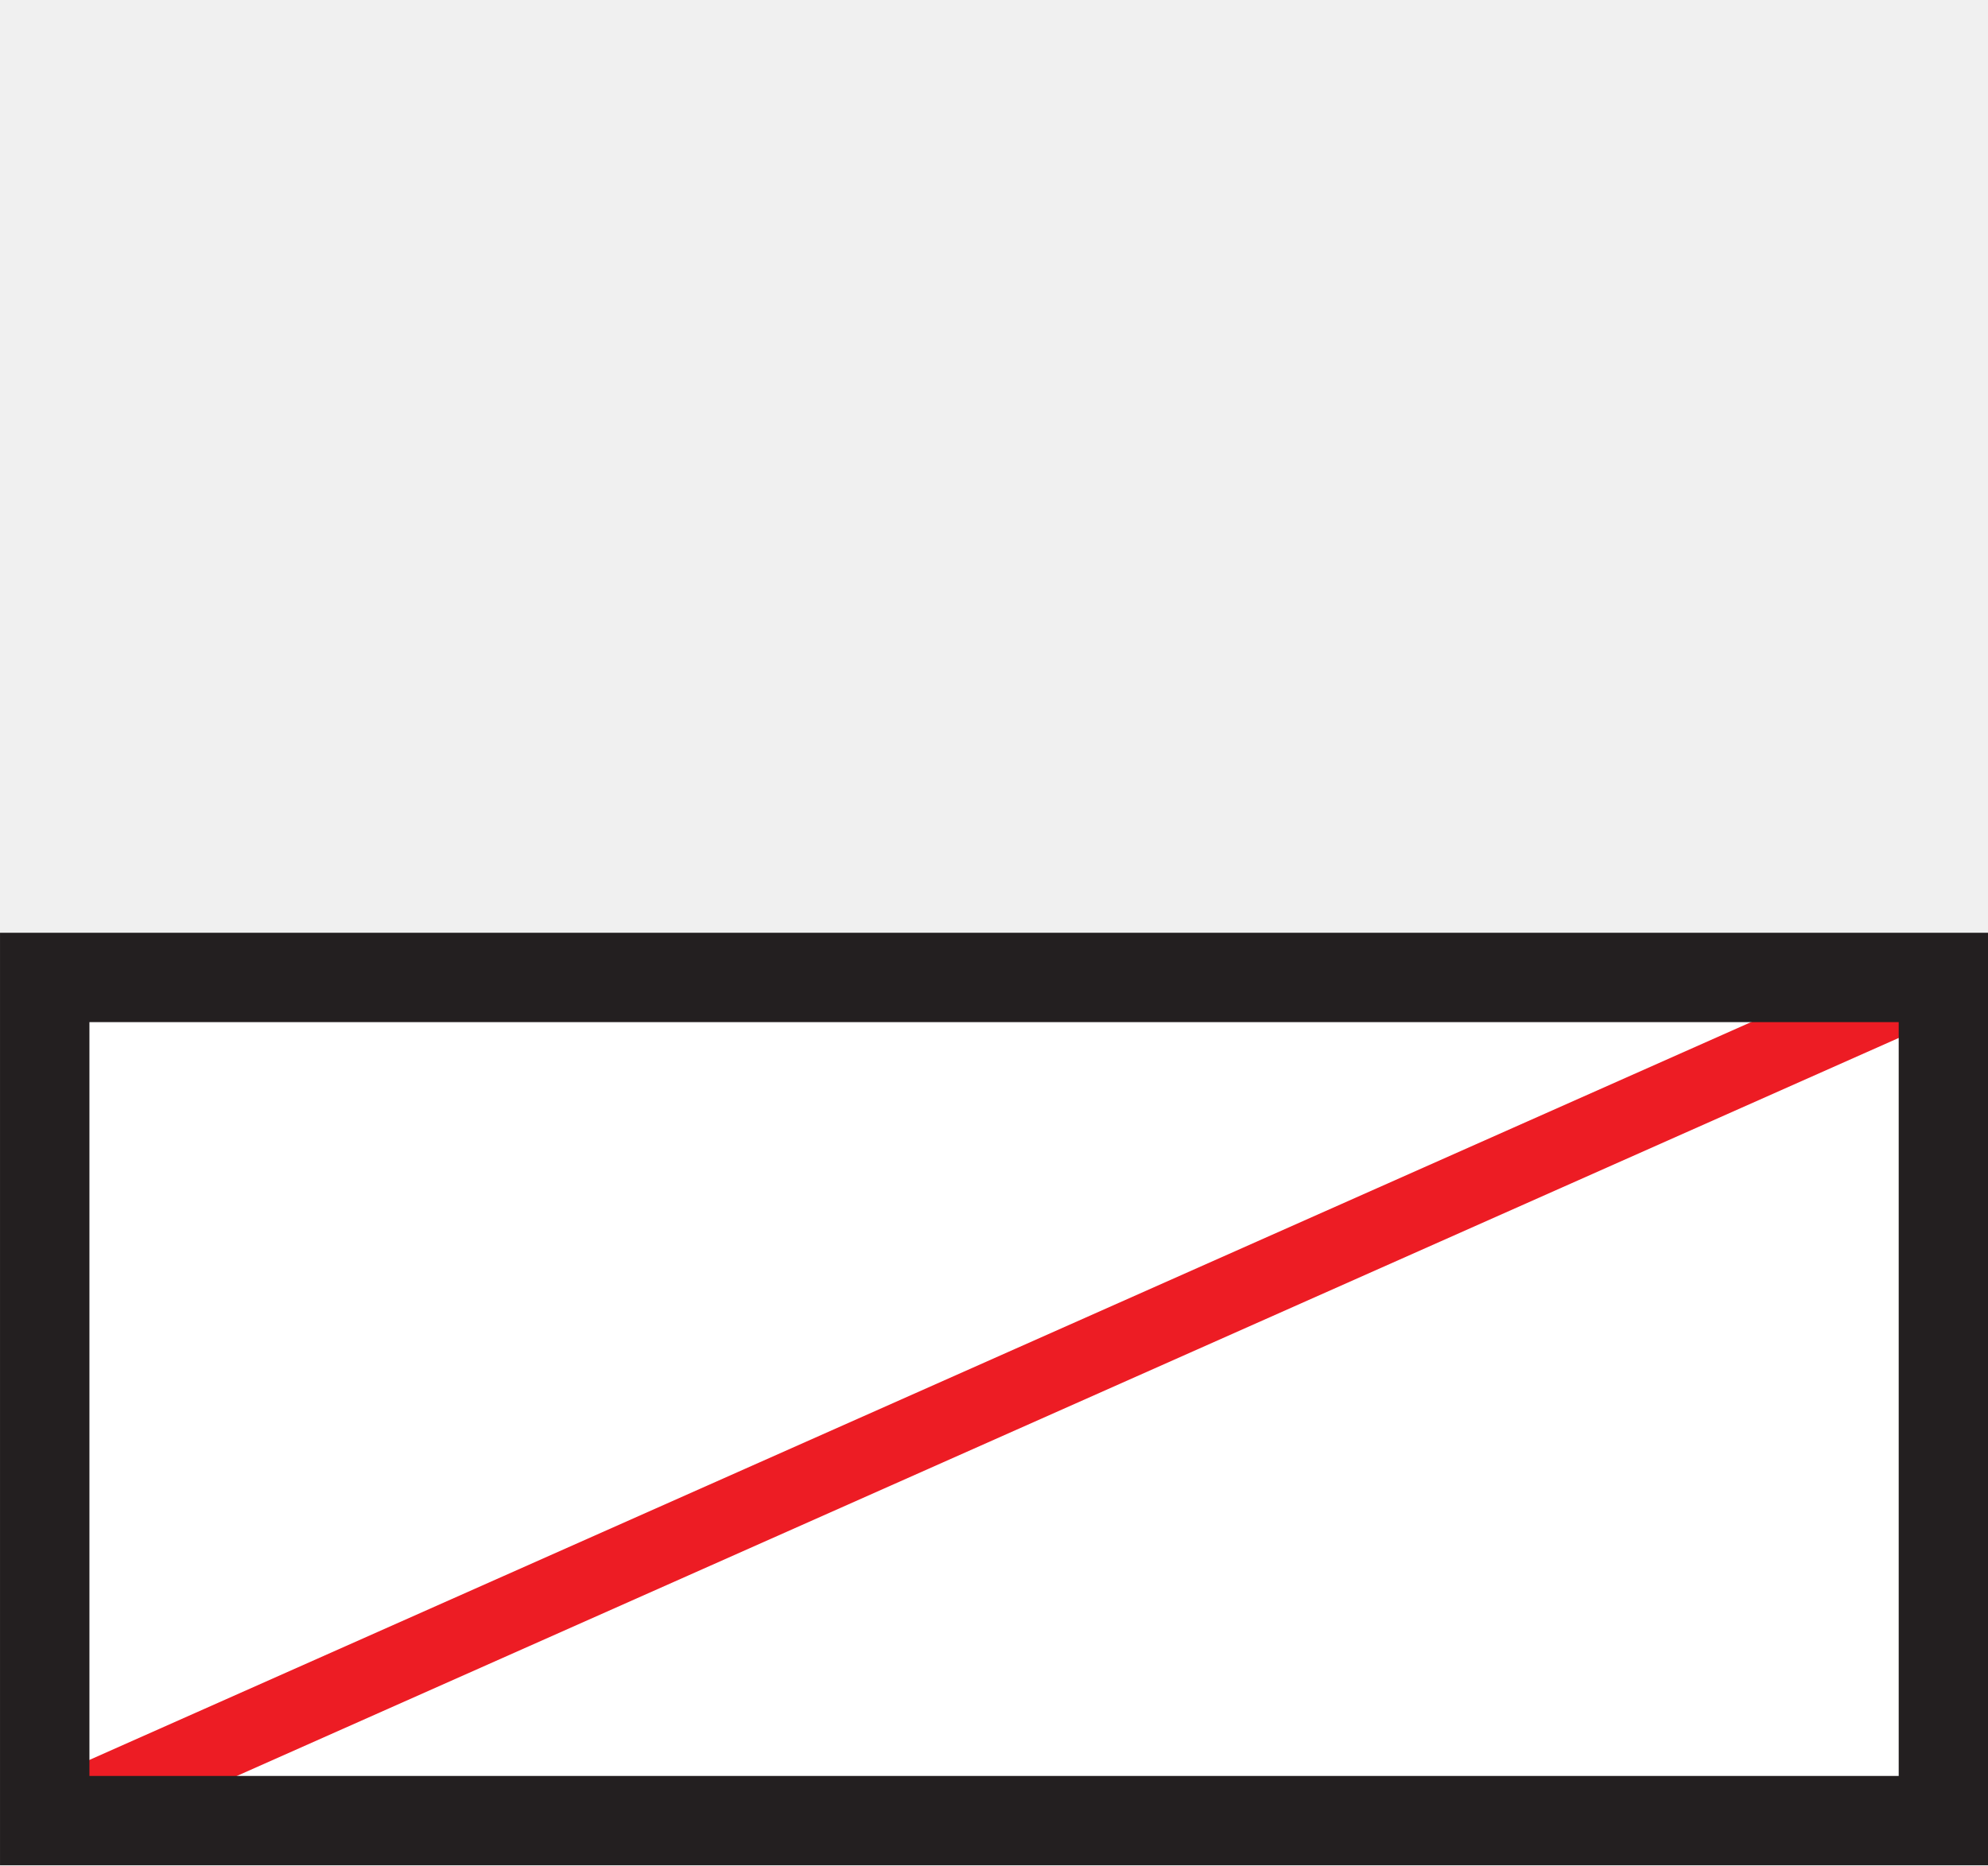
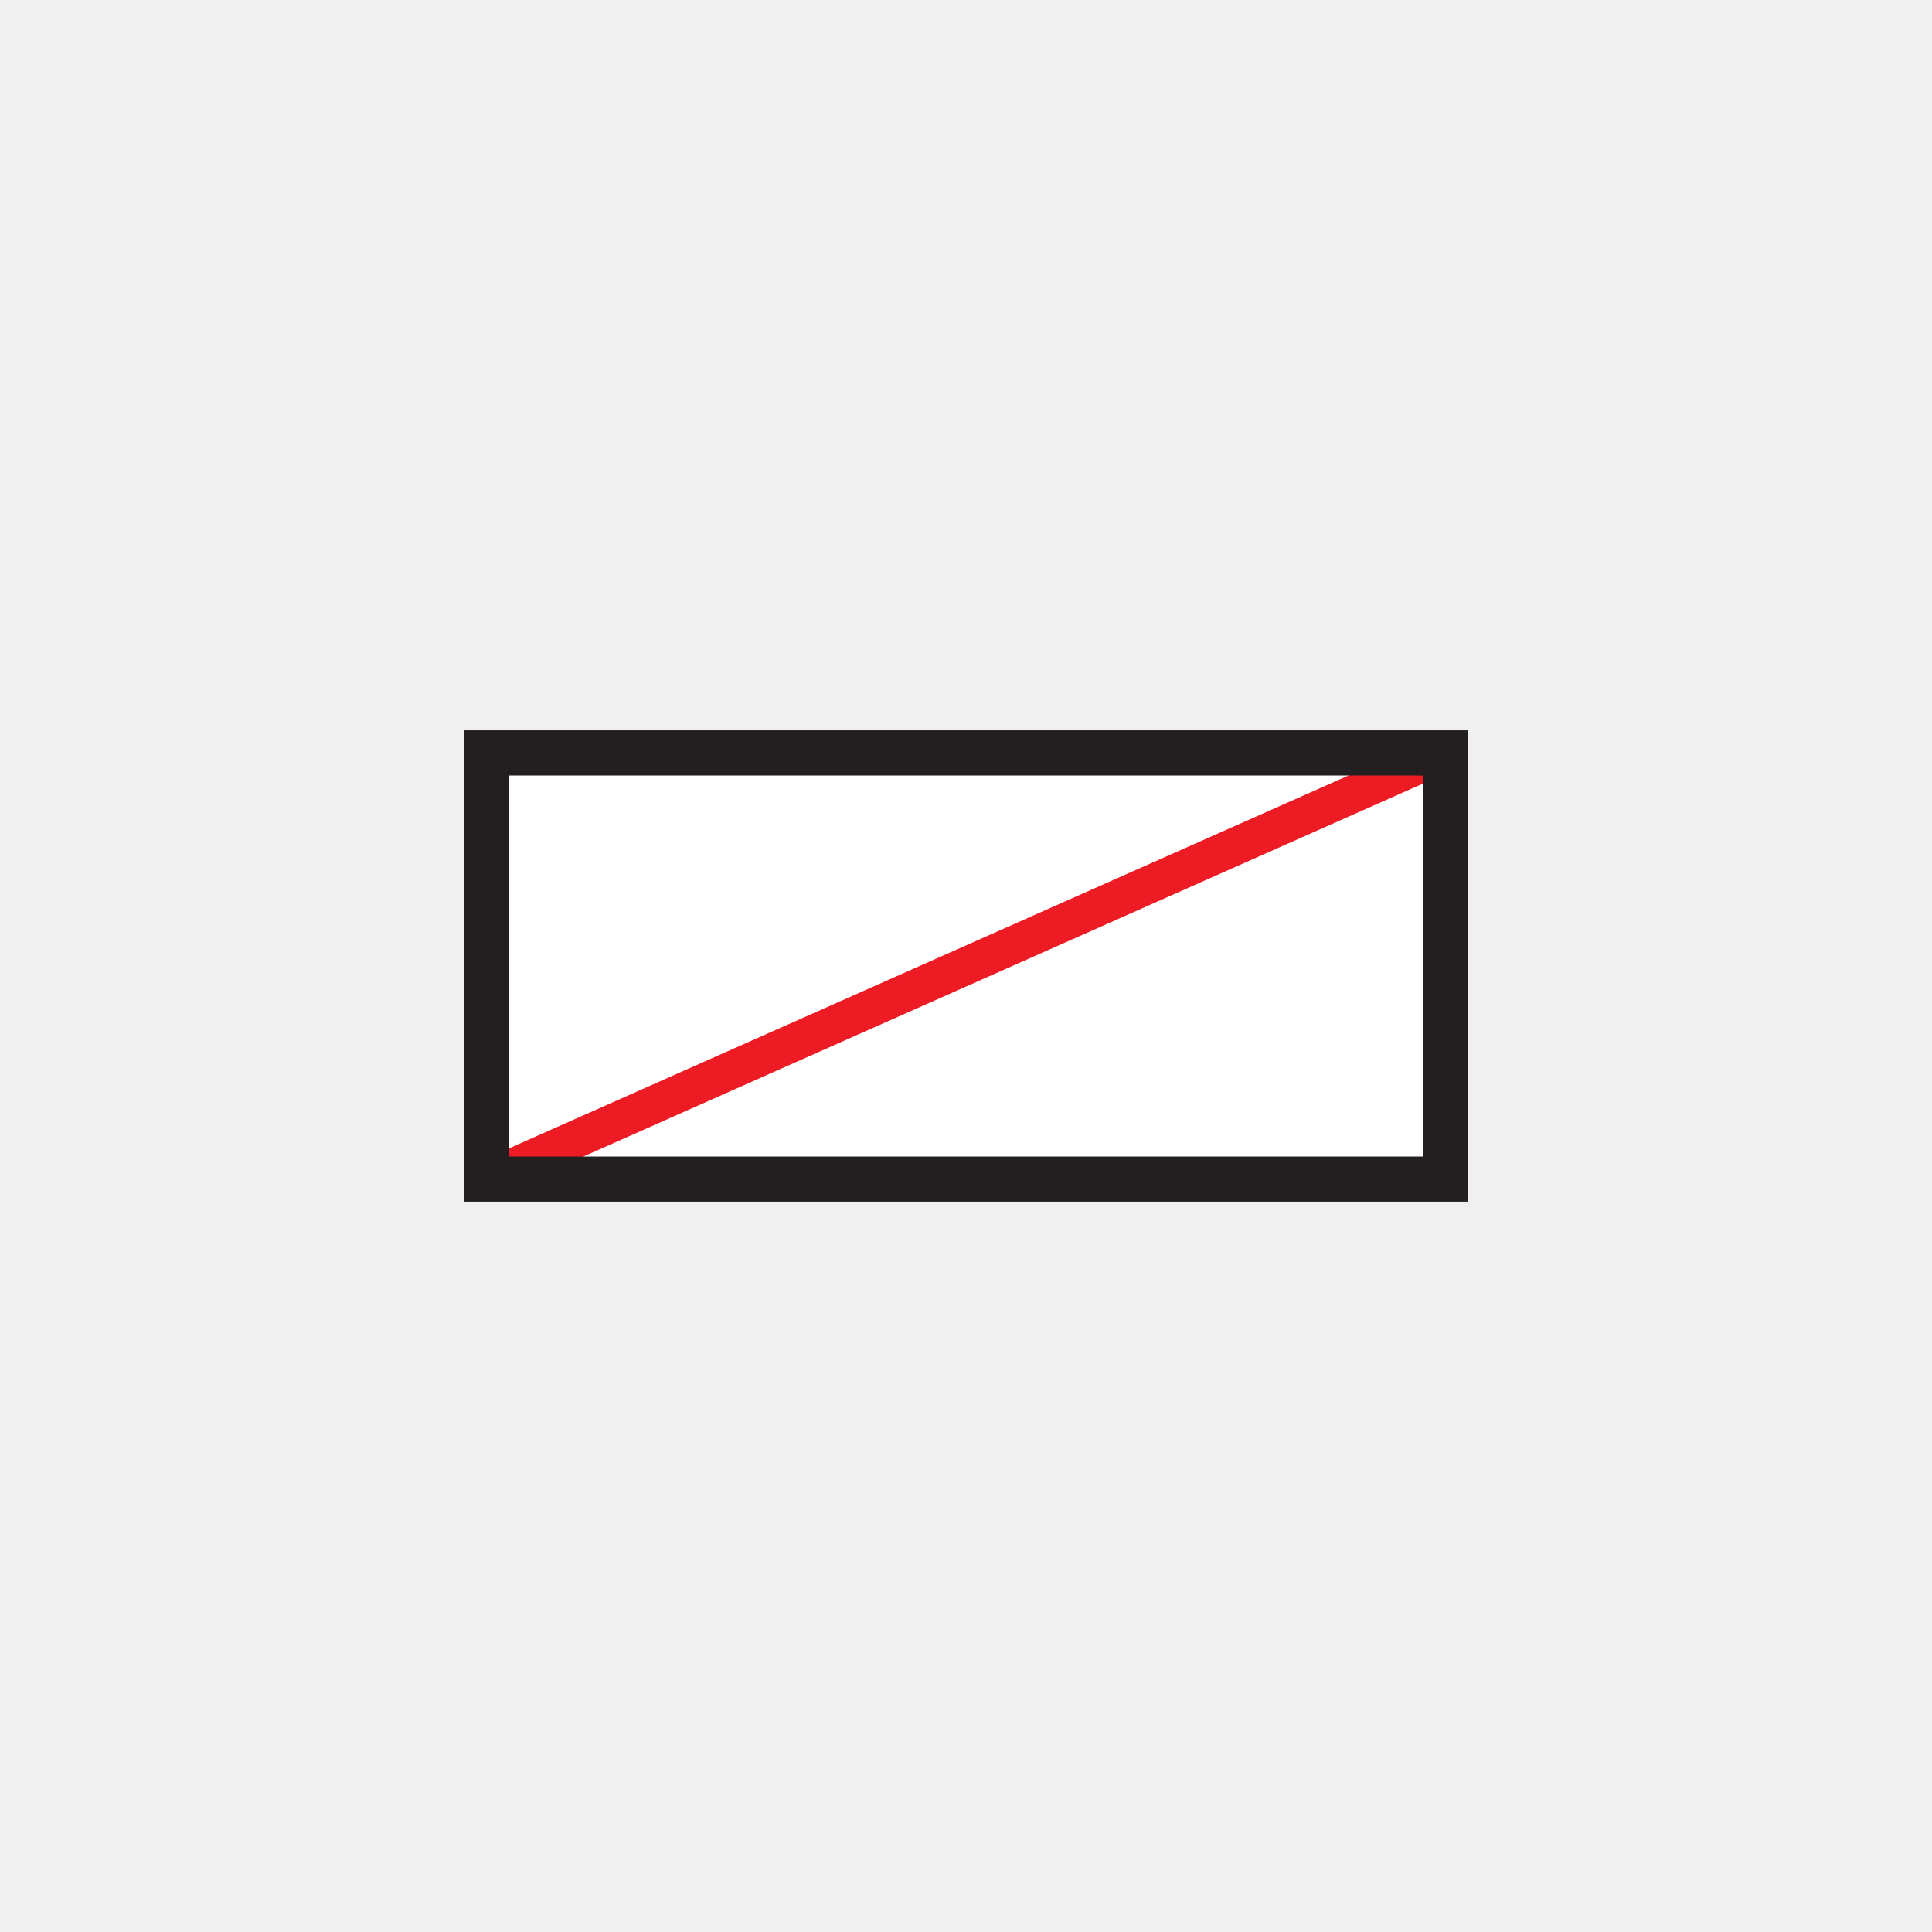
- <svg xmlns="http://www.w3.org/2000/svg" width="70.863" height="66.5" version="1.1" xml:space="preserve">
-   <defs>
+ <svg xmlns="http://www.w3.org/2000/svg" width="125" height="125" version="1.1" xml:space="preserve" id="svg28301">
+   <defs id="defs28287">
    <clipPath id="clipPath18">
-       <path d="m0 265.97v-265.97h566.93v265.97z" />
+       <path d="M 0,265.97 V 0 h 566.93 v 265.97 z" id="path28284" />
    </clipPath>
  </defs>
-   <g transform="matrix(1.25,0,0,-1.25,0,66.5)">
-     <rect transform="matrix(.8 0 0 -.8 0 26.6)" x="1.896" y="2.44" width="67.545" height="28.44" rx=".526" color="#000000" fill="#fff" />
-     <g transform="scale(.1)">
-       <g clip-path="url(#clipPath18)">
-         <path d="m543.56 236.9v-213.54h-480.78c74.352 33.008 455.02 202.09 480.78 213.54zm6.309 26.019-541.43-240.45 4.309-20.332h552.06v260.65l-14.934 0.137" fill="#ed1c24" />
-         <path d="m541.44 240.47v-214.99h-515.94v214.99h515.94zm12.734 25.5h-554.17v-265.97h566.93v265.97h-12.762" fill="#231f20" />
+   <g transform="matrix(1.146534,0,0,-1.146534,29.99954,77.74718)" id="g28299">
+     <rect transform="matrix(0.8,0,0,-0.8,0,26.6)" x="1.896" y="2.44" width="67.545" height="28.44" rx="0.526" id="rect28289" style="color:#000000;fill:#ffffff" />
+     <g transform="scale(0.1)" id="g28297">
+       <g clip-path="url(#clipPath18)" id="g28295">
+         <path d="M 543.56,236.9 V 23.36 H 62.78 C 137.132,56.368 517.8,225.45 543.56,236.9 Z m 6.309,26.019 L 8.439,22.469 12.748,2.137 h 552.06 v 260.65 l -14.934,0.137" id="path28291" style="fill:#ed1c24" />
+         <path d="M 541.44,240.47 V 25.48 H 25.5 v 214.99 z m 12.734,25.5 H 0.004 V 0 h 566.93 v 265.97 h -12.762" id="path28293" style="fill:#231f20" />
      </g>
    </g>
  </g>
</svg>
